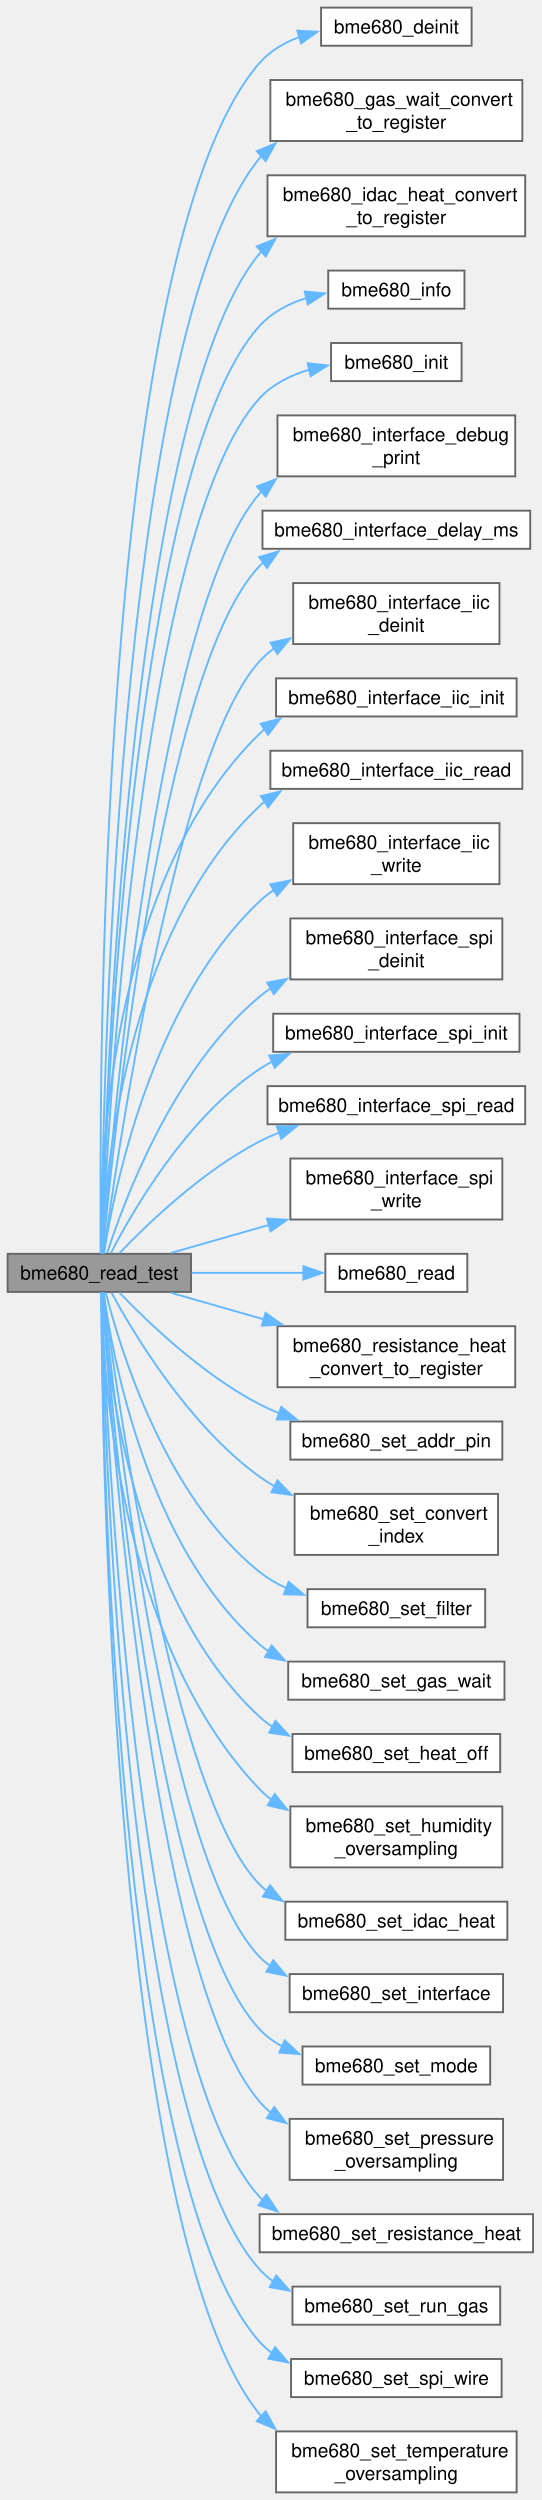
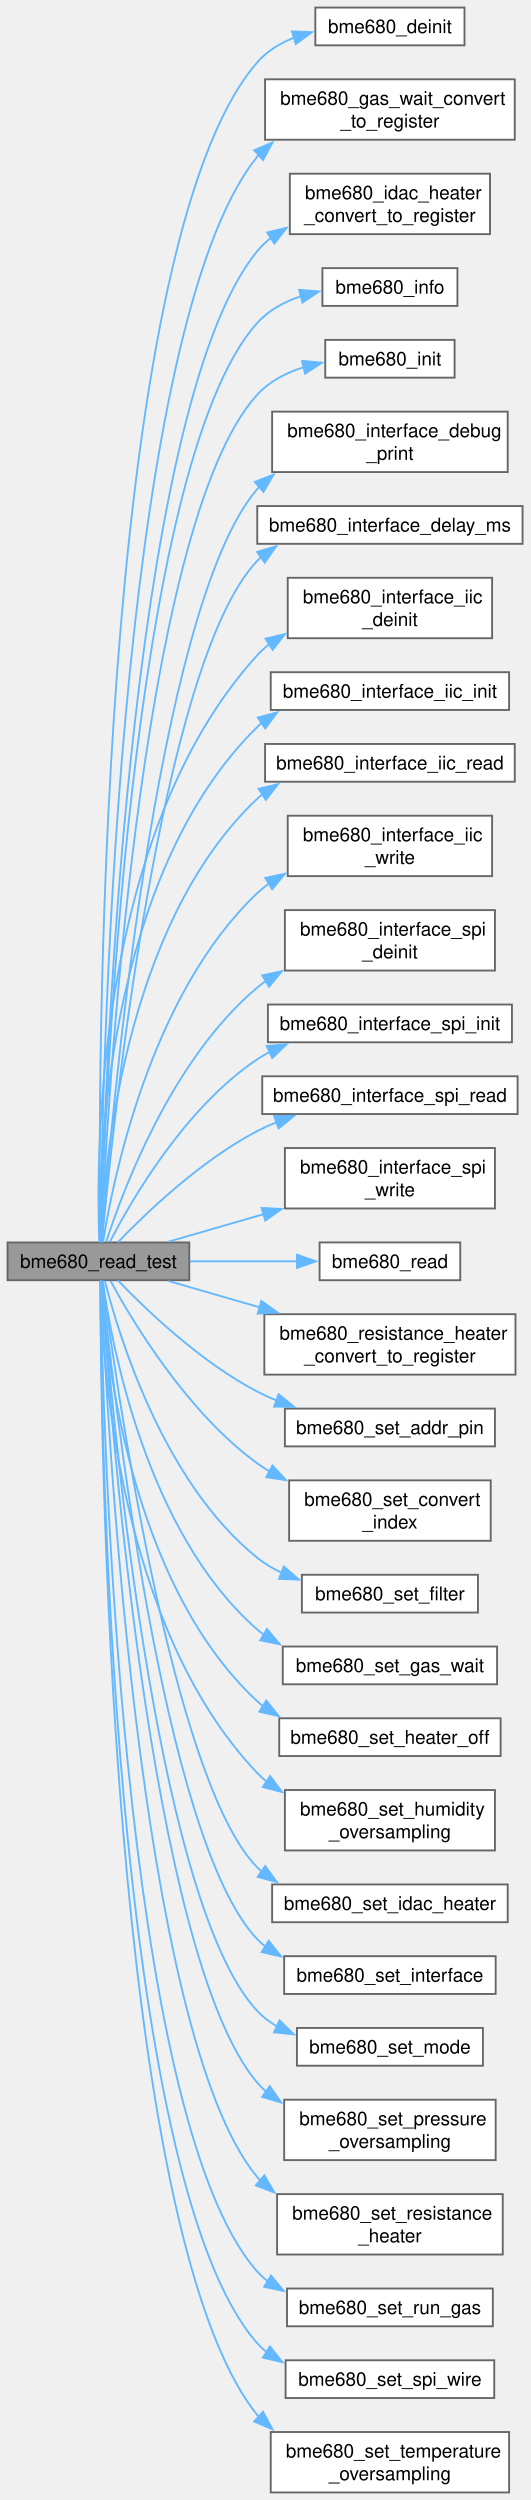
- <svg xmlns="http://www.w3.org/2000/svg" xmlns:xlink="http://www.w3.org/1999/xlink" width="284pt" height="1312pt" viewBox="0.00 0.00 284.00 1312.00">
-   <g id="graph0" class="graph" transform="scale(1 1) rotate(0) translate(4 1308)">
+ <svg xmlns="http://www.w3.org/2000/svg" xmlns:xlink="http://www.w3.org/1999/xlink" width="281pt" height="1324pt" viewBox="0.00 0.00 281.00 1324.00">
+   <g id="graph0" class="graph" transform="scale(1 1) rotate(0) translate(4 1320)">
    <g id="Node000001" class="node">
      <g id="a_Node000001">
        <a xlink:title="read test">
-           <polygon fill="#999999" stroke="#666666" points="96.25,-650 0,-650 0,-630 96.25,-630 96.25,-650" />
-           <text xml:space="preserve" text-anchor="middle" x="48.12" y="-636.5" font-family="Helvetica,sans-Serif" font-size="10.00">bme680_read_test</text>
+           <polygon fill="#999999" stroke="#666666" points="96.25,-662 0,-662 0,-642 96.25,-642 96.25,-662" />
+           <text xml:space="preserve" text-anchor="middle" x="48.12" y="-648.5" font-family="Helvetica,sans-Serif" font-size="10.00">bme680_read_test</text>
        </a>
      </g>
    </g>
    <g id="Node000002" class="node">
      <g id="a_Node000002">
        <a xlink:href="group__bme680__base__driver.html#ga110ab55a448776f47ee345caacc54401" target="_top" xlink:title="close the chip">
-           <polygon fill="white" stroke="#666666" points="243.5,-1304 164.5,-1304 164.5,-1284 243.5,-1284 243.5,-1304" />
-           <text xml:space="preserve" text-anchor="middle" x="204" y="-1290.5" font-family="Helvetica,sans-Serif" font-size="10.00">bme680_deinit</text>
+           <polygon fill="white" stroke="#666666" points="242,-1316 163,-1316 163,-1296 242,-1296 242,-1316" />
+           <text xml:space="preserve" text-anchor="middle" x="202.5" y="-1302.5" font-family="Helvetica,sans-Serif" font-size="10.00">bme680_deinit</text>
        </a>
      </g>
    </g>
    <g id="edge1_Node000001_Node000002" class="edge">
      <g id="a_edge1_Node000001_Node000002">
        <a xlink:title=" ">
-           <path fill="none" stroke="#63b8ff" d="M48.97,-650.13C48.08,-723.78 46.18,-1176.72 132.25,-1275 137.78,-1281.31 145.16,-1285.64 153.07,-1288.57" />
-           <polygon fill="#63b8ff" stroke="#63b8ff" points="152.03,-1291.91 162.61,-1291.35 153.99,-1285.19 152.03,-1291.91" />
+           <path fill="none" stroke="#63b8ff" d="M48.98,-662.13C48.13,-735.74 46.44,-1188.49 132.25,-1287 137.48,-1293.01 144.42,-1297.2 151.88,-1300.11" />
+           <polygon fill="#63b8ff" stroke="#63b8ff" points="150.62,-1303.38 161.2,-1302.97 152.67,-1296.69 150.62,-1303.38" />
        </a>
      </g>
    </g>
    <g id="Node000003" class="node">
      <g id="a_Node000003">
        <a xlink:href="group__bme680__base__driver.html#ga09075fc7d3ca24caec29ce8d3b25c278" target="_top" xlink:title="convert the gas wait to the register raw data">
-           <polygon fill="white" stroke="#666666" points="270.12,-1266 137.88,-1266 137.88,-1234 270.12,-1234 270.12,-1266" />
-           <text xml:space="preserve" text-anchor="start" x="145.88" y="-1252.5" font-family="Helvetica,sans-Serif" font-size="10.00">bme680_gas_wait_convert</text>
-           <text xml:space="preserve" text-anchor="middle" x="204" y="-1240.5" font-family="Helvetica,sans-Serif" font-size="10.00">_to_register</text>
+           <polygon fill="white" stroke="#666666" points="268.62,-1278 136.38,-1278 136.38,-1246 268.62,-1246 268.62,-1278" />
+           <text xml:space="preserve" text-anchor="start" x="144.38" y="-1264.5" font-family="Helvetica,sans-Serif" font-size="10.00">bme680_gas_wait_convert</text>
+           <text xml:space="preserve" text-anchor="middle" x="202.5" y="-1252.5" font-family="Helvetica,sans-Serif" font-size="10.00">_to_register</text>
        </a>
      </g>
    </g>
    <g id="edge2_Node000001_Node000003" class="edge">
      <g id="a_edge2_Node000001_Node000003">
        <a xlink:title=" ">
-           <path fill="none" stroke="#63b8ff" d="M49.18,-650.16C49.73,-720.27 56.21,-1132.14 132.25,-1225 132.59,-1225.42 132.94,-1225.82 133.29,-1226.23" />
-           <polygon fill="#63b8ff" stroke="#63b8ff" points="130.75,-1228.65 140.55,-1232.7 135.42,-1223.43 130.75,-1228.65" />
+           <path fill="none" stroke="#63b8ff" d="M49.18,-662.16C49.78,-732.22 56.53,-1143.88 132.25,-1237 132.5,-1237.31 132.75,-1237.61 133.01,-1237.91" />
+           <polygon fill="#63b8ff" stroke="#63b8ff" points="130.59,-1240.44 140.34,-1244.57 135.3,-1235.26 130.59,-1240.44" />
        </a>
      </g>
    </g>
    <g id="Node000004" class="node">
      <g id="a_Node000004">
-         <a xlink:href="group__bme680__base__driver.html#gaaa90bfb68ab9accfe6446d8d932c7487" target="_top" xlink:title="convert the idac heat to the register raw data">
-           <polygon fill="white" stroke="#666666" points="271.62,-1216 136.38,-1216 136.38,-1184 271.62,-1184 271.62,-1216" />
-           <text xml:space="preserve" text-anchor="start" x="144.38" y="-1202.5" font-family="Helvetica,sans-Serif" font-size="10.00">bme680_idac_heat_convert</text>
-           <text xml:space="preserve" text-anchor="middle" x="204" y="-1190.5" font-family="Helvetica,sans-Serif" font-size="10.00">_to_register</text>
+         <a xlink:href="group__bme680__base__driver.html#ga7da378a6dfb749c0511d4df1edaef083" target="_top" xlink:title="convert the idac heater to the register raw data">
+           <polygon fill="white" stroke="#666666" points="255.5,-1228 149.5,-1228 149.5,-1196 255.5,-1196 255.5,-1228" />
+           <text xml:space="preserve" text-anchor="start" x="157.5" y="-1214.5" font-family="Helvetica,sans-Serif" font-size="10.00">bme680_idac_heater</text>
+           <text xml:space="preserve" text-anchor="middle" x="202.5" y="-1202.5" font-family="Helvetica,sans-Serif" font-size="10.00">_convert_to_register</text>
        </a>
      </g>
    </g>
    <g id="edge3_Node000001_Node000004" class="edge">
      <g id="a_edge3_Node000001_Node000004">
        <a xlink:title=" ">
-           <path fill="none" stroke="#63b8ff" d="M49.32,-650.14C50.83,-716.67 62.32,-1090.73 132.25,-1175 132.59,-1175.41 132.94,-1175.82 133.3,-1176.22" />
-           <polygon fill="#63b8ff" stroke="#63b8ff" points="130.78,-1178.66 140.59,-1182.67 135.42,-1173.42 130.78,-1178.66" />
+           <path fill="none" stroke="#63b8ff" d="M49.33,-662.13C50.88,-728.63 62.61,-1102.49 132.25,-1187 134.38,-1189.59 136.81,-1191.91 139.44,-1193.99" />
+           <polygon fill="#63b8ff" stroke="#63b8ff" points="137.5,-1196.9 147.8,-1199.36 141.28,-1191.01 137.5,-1196.9" />
        </a>
      </g>
    </g>
    <g id="Node000005" class="node">
      <g id="a_Node000005">
        <a xlink:href="group__bme680__base__driver.html#ga7ef416673e3688f662ed9f086ce21397" target="_top" xlink:title="get chip's information">
-           <polygon fill="white" stroke="#666666" points="239.75,-1166 168.25,-1166 168.25,-1146 239.75,-1146 239.75,-1166" />
-           <text xml:space="preserve" text-anchor="middle" x="204" y="-1152.5" font-family="Helvetica,sans-Serif" font-size="10.00">bme680_info</text>
+           <polygon fill="white" stroke="#666666" points="238.25,-1178 166.75,-1178 166.75,-1158 238.25,-1158 238.25,-1178" />
+           <text xml:space="preserve" text-anchor="middle" x="202.5" y="-1164.5" font-family="Helvetica,sans-Serif" font-size="10.00">bme680_info</text>
        </a>
      </g>
    </g>
    <g id="edge4_Node000001_Node000005" class="edge">
      <g id="a_edge4_Node000001_Node000005">
        <a xlink:title=" ">
-           <path fill="none" stroke="#63b8ff" d="M49.38,-650.3C51.19,-714.73 64.04,-1061.86 132.25,-1137 138.76,-1144.17 147.67,-1148.76 156.96,-1151.67" />
-           <polygon fill="#63b8ff" stroke="#63b8ff" points="155.91,-1155.01 166.46,-1154 157.58,-1148.21 155.91,-1155.01" />
+           <path fill="none" stroke="#63b8ff" d="M49.39,-662.3C51.23,-726.7 64.25,-1073.68 132.25,-1149 138.36,-1155.77 146.63,-1160.22 155.33,-1163.12" />
+           <polygon fill="#63b8ff" stroke="#63b8ff" points="154.42,-1166.5 164.98,-1165.65 156.19,-1159.73 154.42,-1166.5" />
        </a>
      </g>
    </g>
    <g id="Node000006" class="node">
      <g id="a_Node000006">
        <a xlink:href="group__bme680__base__driver.html#ga8e03663efbac8803a9731067a8706a47" target="_top" xlink:title="initialize the chip">
-           <polygon fill="white" stroke="#666666" points="238.25,-1128 169.75,-1128 169.75,-1108 238.25,-1108 238.25,-1128" />
-           <text xml:space="preserve" text-anchor="middle" x="204" y="-1114.5" font-family="Helvetica,sans-Serif" font-size="10.00">bme680_init</text>
+           <polygon fill="white" stroke="#666666" points="236.75,-1140 168.25,-1140 168.25,-1120 236.75,-1120 236.75,-1140" />
+           <text xml:space="preserve" text-anchor="middle" x="202.5" y="-1126.5" font-family="Helvetica,sans-Serif" font-size="10.00">bme680_init</text>
        </a>
      </g>
    </g>
    <g id="edge5_Node000001_Node000006" class="edge">
      <g id="a_edge5_Node000001_Node000006">
        <a xlink:title=" ">
-           <path fill="none" stroke="#63b8ff" d="M49.54,-650.31C52.2,-711.83 68.92,-1030.17 132.25,-1099 139.13,-1106.48 148.61,-1111.14 158.4,-1114.02" />
-           <polygon fill="#63b8ff" stroke="#63b8ff" points="157.45,-1117.39 167.98,-1116.22 159.02,-1110.57 157.45,-1117.39" />
+           <path fill="none" stroke="#63b8ff" d="M49.54,-662.3C52.23,-723.79 69.1,-1042 132.25,-1111 138.78,-1118.14 147.72,-1122.7 157.01,-1125.58" />
+           <polygon fill="#63b8ff" stroke="#63b8ff" points="155.92,-1128.92 166.47,-1127.89 157.59,-1122.12 155.92,-1128.92" />
        </a>
      </g>
    </g>
    <g id="Node000007" class="node">
      <g id="a_Node000007">
        <a xlink:href="group__bme680__interface__driver.html#ga29b45e1ce7340dde865ac78ce03f8b30" target="_top" xlink:title="interface print format data">
-           <polygon fill="white" stroke="#666666" points="266.38,-1090 141.62,-1090 141.62,-1058 266.38,-1058 266.38,-1090" />
-           <text xml:space="preserve" text-anchor="start" x="149.62" y="-1076.5" font-family="Helvetica,sans-Serif" font-size="10.00">bme680_interface_debug</text>
-           <text xml:space="preserve" text-anchor="middle" x="204" y="-1064.5" font-family="Helvetica,sans-Serif" font-size="10.00">_print</text>
+           <polygon fill="white" stroke="#666666" points="264.88,-1102 140.12,-1102 140.12,-1070 264.88,-1070 264.88,-1102" />
+           <text xml:space="preserve" text-anchor="start" x="148.12" y="-1088.5" font-family="Helvetica,sans-Serif" font-size="10.00">bme680_interface_debug</text>
+           <text xml:space="preserve" text-anchor="middle" x="202.5" y="-1076.5" font-family="Helvetica,sans-Serif" font-size="10.00">_print</text>
        </a>
      </g>
    </g>
    <g id="edge6_Node000001_Node000007" class="edge">
      <g id="a_edge6_Node000001_Node000007">
        <a xlink:title=" ">
-           <path fill="none" stroke="#63b8ff" d="M49.86,-650.22C54.15,-707.3 77.69,-986.26 132.25,-1049 132.6,-1049.41 132.96,-1049.8 133.33,-1050.2" />
-           <polygon fill="#63b8ff" stroke="#63b8ff" points="130.87,-1052.7 140.75,-1056.54 135.42,-1047.38 130.87,-1052.7" />
+           <path fill="none" stroke="#63b8ff" d="M49.87,-662.22C54.19,-719.27 77.9,-998.08 132.25,-1061 132.61,-1061.41 132.97,-1061.82 133.34,-1062.21" />
+           <polygon fill="#63b8ff" stroke="#63b8ff" points="130.98,-1064.8 140.85,-1068.64 135.53,-1059.48 130.98,-1064.8" />
        </a>
      </g>
    </g>
    <g id="Node000008" class="node">
      <g id="a_Node000008">
        <a xlink:href="group__bme680__interface__driver.html#ga835cedbbbf50a9617952835ef561c24a" target="_top" xlink:title="interface delay ms">
-           <polygon fill="white" stroke="#666666" points="274.25,-1040 133.75,-1040 133.75,-1020 274.25,-1020 274.25,-1040" />
-           <text xml:space="preserve" text-anchor="middle" x="204" y="-1026.5" font-family="Helvetica,sans-Serif" font-size="10.00">bme680_interface_delay_ms</text>
+           <polygon fill="white" stroke="#666666" points="272.75,-1052 132.25,-1052 132.25,-1032 272.75,-1032 272.75,-1052" />
+           <text xml:space="preserve" text-anchor="middle" x="202.5" y="-1038.5" font-family="Helvetica,sans-Serif" font-size="10.00">bme680_interface_delay_ms</text>
        </a>
      </g>
    </g>
    <g id="edge7_Node000001_Node000008" class="edge">
      <g id="a_edge7_Node000001_Node000008">
        <a xlink:title=" ">
-           <path fill="none" stroke="#63b8ff" d="M50.02,-650.39C54.92,-704.84 80.17,-956.69 132.25,-1011 132.86,-1011.64 133.49,-1012.25 134.14,-1012.85" />
-           <polygon fill="#63b8ff" stroke="#63b8ff" points="132.02,-1015.64 142.18,-1018.65 136.11,-1009.96 132.02,-1015.64" />
+           <path fill="none" stroke="#63b8ff" d="M50.03,-662.39C54.95,-716.81 80.32,-968.55 132.25,-1023 132.86,-1023.64 133.5,-1024.26 134.15,-1024.87" />
+           <polygon fill="#63b8ff" stroke="#63b8ff" points="132.1,-1027.7 142.26,-1030.71 136.19,-1022.02 132.1,-1027.7" />
        </a>
      </g>
    </g>
    <g id="Node000009" class="node">
      <g id="a_Node000009">
        <a xlink:href="group__bme680__interface__driver.html#gaaae094c2f3a9b51a67e726dc5c47c7c6" target="_top" xlink:title="interface iic bus deinit">
-           <polygon fill="white" stroke="#666666" points="258.12,-1002 149.88,-1002 149.88,-970 258.12,-970 258.12,-1002" />
-           <text xml:space="preserve" text-anchor="start" x="157.88" y="-988.5" font-family="Helvetica,sans-Serif" font-size="10.00">bme680_interface_iic</text>
-           <text xml:space="preserve" text-anchor="middle" x="204" y="-976.5" font-family="Helvetica,sans-Serif" font-size="10.00">_deinit</text>
+           <polygon fill="white" stroke="#666666" points="256.62,-1014 148.38,-1014 148.38,-982 256.62,-982 256.62,-1014" />
+           <text xml:space="preserve" text-anchor="start" x="156.38" y="-1000.5" font-family="Helvetica,sans-Serif" font-size="10.00">bme680_interface_iic</text>
+           <text xml:space="preserve" text-anchor="middle" x="202.5" y="-988.5" font-family="Helvetica,sans-Serif" font-size="10.00">_deinit</text>
        </a>
      </g>
    </g>
    <g id="edge8_Node000001_Node000009" class="edge">
      <g id="a_edge8_Node000001_Node000009">
        <a xlink:title=" ">
-           <path fill="none" stroke="#63b8ff" d="M50.47,-650.22C57.16,-699.59 88.28,-913.06 132.25,-961 134.6,-963.56 137.22,-965.85 140.04,-967.91" />
-           <polygon fill="#63b8ff" stroke="#63b8ff" points="137.95,-970.74 148.31,-972.94 141.58,-964.76 137.95,-970.74" />
+           <path fill="none" stroke="#63b8ff" d="M48.58,-662.48C46.88,-706.51 46.18,-878.53 132.25,-973 134.21,-975.15 136.37,-977.11 138.67,-978.91" />
+           <polygon fill="#63b8ff" stroke="#63b8ff" points="136.61,-981.75 146.92,-984.22 140.4,-975.86 136.61,-981.75" />
        </a>
      </g>
    </g>
    <g id="Node000010" class="node">
      <g id="a_Node000010">
        <a xlink:href="group__bme680__interface__driver.html#ga2a9cc0af20321cfc7f31ed43696e9865" target="_top" xlink:title="interface iic bus init">
-           <polygon fill="white" stroke="#666666" points="267.12,-952 140.88,-952 140.88,-932 267.12,-932 267.12,-952" />
-           <text xml:space="preserve" text-anchor="middle" x="204" y="-938.5" font-family="Helvetica,sans-Serif" font-size="10.00">bme680_interface_iic_init</text>
+           <polygon fill="white" stroke="#666666" points="265.62,-964 139.38,-964 139.38,-944 265.62,-944 265.62,-964" />
+           <text xml:space="preserve" text-anchor="middle" x="202.5" y="-950.5" font-family="Helvetica,sans-Serif" font-size="10.00">bme680_interface_iic_init</text>
        </a>
      </g>
    </g>
    <g id="edge9_Node000001_Node000010" class="edge">
      <g id="a_edge9_Node000001_Node000010">
        <a xlink:title=" ">
-           <path fill="none" stroke="#63b8ff" d="M48.82,-650.26C48.18,-691.16 51.48,-844.1 132.25,-923 133.14,-923.87 134.06,-924.69 135.01,-925.49" />
-           <polygon fill="#63b8ff" stroke="#63b8ff" points="132.79,-928.21 143.06,-930.82 136.66,-922.38 132.79,-928.21" />
+           <path fill="none" stroke="#63b8ff" d="M48.83,-662.25C48.24,-703.1 51.7,-855.88 132.25,-935 133.01,-935.75 133.79,-936.46 134.6,-937.15" />
+           <polygon fill="#63b8ff" stroke="#63b8ff" points="132.56,-939.99 142.8,-942.69 136.47,-934.19 132.56,-939.99" />
        </a>
      </g>
    </g>
    <g id="Node000011" class="node">
      <g id="a_Node000011">
        <a xlink:href="group__bme680__interface__driver.html#ga6b96ab54864bfbc8a307a1fe34ac0ead" target="_top" xlink:title="interface iic bus read">
-           <polygon fill="white" stroke="#666666" points="270.12,-914 137.88,-914 137.88,-894 270.12,-894 270.12,-914" />
-           <text xml:space="preserve" text-anchor="middle" x="204" y="-900.5" font-family="Helvetica,sans-Serif" font-size="10.00">bme680_interface_iic_read</text>
+           <polygon fill="white" stroke="#666666" points="268.62,-926 136.38,-926 136.38,-906 268.62,-906 268.62,-926" />
+           <text xml:space="preserve" text-anchor="middle" x="202.5" y="-912.5" font-family="Helvetica,sans-Serif" font-size="10.00">bme680_interface_iic_read</text>
        </a>
      </g>
    </g>
    <g id="edge10_Node000001_Node000011" class="edge">
      <g id="a_edge10_Node000001_Node000011">
        <a xlink:title=" ">
-           <path fill="none" stroke="#63b8ff" d="M49.36,-650.42C50.81,-688.06 60.97,-818.19 132.25,-885 133.15,-885.85 134.09,-886.66 135.06,-887.43" />
-           <polygon fill="#63b8ff" stroke="#63b8ff" points="132.9,-890.21 143.2,-892.68 136.69,-884.32 132.9,-890.21" />
+           <path fill="none" stroke="#63b8ff" d="M49.38,-662.41C50.86,-700 61.15,-830 132.25,-897 133.16,-897.86 134.1,-898.67 135.07,-899.45" />
+           <polygon fill="#63b8ff" stroke="#63b8ff" points="132.97,-902.26 143.27,-904.73 136.76,-896.38 132.97,-902.26" />
        </a>
      </g>
    </g>
    <g id="Node000012" class="node">
      <g id="a_Node000012">
        <a xlink:href="group__bme680__interface__driver.html#gaacc5677bb06d2db46351b610096ff487" target="_top" xlink:title="interface iic bus write">
-           <polygon fill="white" stroke="#666666" points="258.12,-876 149.88,-876 149.88,-844 258.12,-844 258.12,-876" />
-           <text xml:space="preserve" text-anchor="start" x="157.88" y="-862.5" font-family="Helvetica,sans-Serif" font-size="10.00">bme680_interface_iic</text>
-           <text xml:space="preserve" text-anchor="middle" x="204" y="-850.5" font-family="Helvetica,sans-Serif" font-size="10.00">_write</text>
+           <polygon fill="white" stroke="#666666" points="256.62,-888 148.38,-888 148.38,-856 256.62,-856 256.62,-888" />
+           <text xml:space="preserve" text-anchor="start" x="156.38" y="-874.5" font-family="Helvetica,sans-Serif" font-size="10.00">bme680_interface_iic</text>
+           <text xml:space="preserve" text-anchor="middle" x="202.5" y="-862.5" font-family="Helvetica,sans-Serif" font-size="10.00">_write</text>
        </a>
      </g>
    </g>
    <g id="edge11_Node000001_Node000012" class="edge">
      <g id="a_edge11_Node000001_Node000012">
        <a xlink:title=" ">
-           <path fill="none" stroke="#63b8ff" d="M50.54,-650.12C55.5,-681.98 75.1,-781.35 132.25,-835 134.61,-837.21 137.18,-839.24 139.89,-841.08" />
-           <polygon fill="#63b8ff" stroke="#63b8ff" points="137.87,-843.95 148.28,-845.93 141.37,-837.89 137.87,-843.95" />
+           <path fill="none" stroke="#63b8ff" d="M50.55,-662.1C55.57,-693.92 75.28,-793.16 132.25,-847 134.28,-848.92 136.47,-850.7 138.78,-852.34" />
+           <polygon fill="#63b8ff" stroke="#63b8ff" points="136.5,-855.05 146.87,-857.23 140.13,-849.06 136.5,-855.05" />
        </a>
      </g>
    </g>
    <g id="Node000013" class="node">
      <g id="a_Node000013">
        <a xlink:href="group__bme680__interface__driver.html#gacb652ba4e6ee00157d5741ed3abb6736" target="_top" xlink:title="interface spi bus deinit">
-           <polygon fill="white" stroke="#666666" points="259.62,-826 148.38,-826 148.38,-794 259.62,-794 259.62,-826" />
-           <text xml:space="preserve" text-anchor="start" x="156.38" y="-812.5" font-family="Helvetica,sans-Serif" font-size="10.00">bme680_interface_spi</text>
-           <text xml:space="preserve" text-anchor="middle" x="204" y="-800.5" font-family="Helvetica,sans-Serif" font-size="10.00">_deinit</text>
+           <polygon fill="white" stroke="#666666" points="258.12,-838 146.88,-838 146.88,-806 258.12,-806 258.12,-838" />
+           <text xml:space="preserve" text-anchor="start" x="154.88" y="-824.5" font-family="Helvetica,sans-Serif" font-size="10.00">bme680_interface_spi</text>
+           <text xml:space="preserve" text-anchor="middle" x="202.5" y="-812.5" font-family="Helvetica,sans-Serif" font-size="10.00">_deinit</text>
        </a>
      </g>
    </g>
    <g id="edge12_Node000001_Node000013" class="edge">
      <g id="a_edge12_Node000001_Node000013">
        <a xlink:title=" ">
-           <path fill="none" stroke="#63b8ff" d="M52.27,-650.44C60.74,-676.84 86.56,-746.91 132.25,-785 134.16,-786.59 136.18,-788.09 138.28,-789.49" />
-           <polygon fill="#63b8ff" stroke="#63b8ff" points="136.21,-792.34 146.62,-794.3 139.71,-786.27 136.21,-792.34" />
+           <path fill="none" stroke="#63b8ff" d="M52.28,-662.42C60.79,-688.78 86.69,-758.75 132.25,-797 133.73,-798.24 135.28,-799.43 136.88,-800.55" />
+           <polygon fill="#63b8ff" stroke="#63b8ff" points="134.88,-803.44 145.25,-805.62 138.51,-797.45 134.88,-803.44" />
        </a>
      </g>
    </g>
    <g id="Node000014" class="node">
      <g id="a_Node000014">
        <a xlink:href="group__bme680__interface__driver.html#ga941322963ff00588e4f275d6c33f5e67" target="_top" xlink:title="interface spi bus init">
-           <polygon fill="white" stroke="#666666" points="268.62,-776 139.38,-776 139.38,-756 268.62,-756 268.62,-776" />
-           <text xml:space="preserve" text-anchor="middle" x="204" y="-762.5" font-family="Helvetica,sans-Serif" font-size="10.00">bme680_interface_spi_init</text>
+           <polygon fill="white" stroke="#666666" points="267.12,-788 137.88,-788 137.88,-768 267.12,-768 267.12,-788" />
+           <text xml:space="preserve" text-anchor="middle" x="202.5" y="-774.5" font-family="Helvetica,sans-Serif" font-size="10.00">bme680_interface_spi_init</text>
        </a>
      </g>
    </g>
    <g id="edge13_Node000001_Node000014" class="edge">
      <g id="a_edge13_Node000001_Node000014">
        <a xlink:title=" ">
-           <path fill="none" stroke="#63b8ff" d="M54.18,-650.34C65.23,-671.82 93.65,-721.36 132.25,-747 134.36,-748.4 136.57,-749.7 138.85,-750.9" />
-           <polygon fill="#63b8ff" stroke="#63b8ff" points="137.28,-754.03 147.84,-754.96 140.16,-747.66 137.28,-754.03" />
+           <path fill="none" stroke="#63b8ff" d="M54.2,-662.33C65.26,-683.77 93.72,-733.25 132.25,-759 134.36,-760.41 136.56,-761.71 138.84,-762.92" />
+           <polygon fill="#63b8ff" stroke="#63b8ff" points="137.28,-766.05 147.83,-766.99 140.17,-759.68 137.28,-766.05" />
        </a>
      </g>
    </g>
    <g id="Node000015" class="node">
      <g id="a_Node000015">
        <a xlink:href="group__bme680__interface__driver.html#ga07d8455ba5d01974be9bec92eb7f2bfa" target="_top" xlink:title="interface spi bus read">
-           <polygon fill="white" stroke="#666666" points="271.62,-738 136.38,-738 136.38,-718 271.62,-718 271.62,-738" />
-           <text xml:space="preserve" text-anchor="middle" x="204" y="-724.5" font-family="Helvetica,sans-Serif" font-size="10.00">bme680_interface_spi_read</text>
+           <polygon fill="white" stroke="#666666" points="270.12,-750 134.88,-750 134.88,-730 270.12,-730 270.12,-750" />
+           <text xml:space="preserve" text-anchor="middle" x="202.5" y="-736.5" font-family="Helvetica,sans-Serif" font-size="10.00">bme680_interface_spi_read</text>
        </a>
      </g>
    </g>
    <g id="edge14_Node000001_Node000015" class="edge">
      <g id="a_edge14_Node000001_Node000015">
        <a xlink:title=" ">
-           <path fill="none" stroke="#63b8ff" d="M58.59,-650.28C73.03,-665.36 102.1,-693.4 132.25,-709 135.53,-710.7 138.97,-712.25 142.49,-713.68" />
-           <polygon fill="#63b8ff" stroke="#63b8ff" points="141.24,-716.94 151.83,-717.05 143.62,-710.36 141.24,-716.94" />
+           <path fill="none" stroke="#63b8ff" d="M58.36,-662.01C72.73,-677.01 101.98,-705.23 132.25,-721 135.51,-722.7 138.94,-724.26 142.46,-725.69" />
+           <polygon fill="#63b8ff" stroke="#63b8ff" points="141.16,-728.94 151.76,-729.08 143.56,-722.37 141.16,-728.94" />
        </a>
      </g>
    </g>
    <g id="Node000016" class="node">
      <g id="a_Node000016">
        <a xlink:href="group__bme680__interface__driver.html#ga32a5142e99841a6db3633d8c2bb2e394" target="_top" xlink:title="interface spi bus write">
-           <polygon fill="white" stroke="#666666" points="259.62,-700 148.38,-700 148.38,-668 259.62,-668 259.62,-700" />
-           <text xml:space="preserve" text-anchor="start" x="156.38" y="-686.5" font-family="Helvetica,sans-Serif" font-size="10.00">bme680_interface_spi</text>
-           <text xml:space="preserve" text-anchor="middle" x="204" y="-674.5" font-family="Helvetica,sans-Serif" font-size="10.00">_write</text>
+           <polygon fill="white" stroke="#666666" points="258.12,-712 146.88,-712 146.88,-680 258.12,-680 258.12,-712" />
+           <text xml:space="preserve" text-anchor="start" x="154.88" y="-698.5" font-family="Helvetica,sans-Serif" font-size="10.00">bme680_interface_spi</text>
+           <text xml:space="preserve" text-anchor="middle" x="202.5" y="-686.5" font-family="Helvetica,sans-Serif" font-size="10.00">_write</text>
        </a>
      </g>
    </g>
    <g id="edge15_Node000001_Node000016" class="edge">
      <g id="a_edge15_Node000001_Node000016">
        <a xlink:title=" ">
-           <path fill="none" stroke="#63b8ff" d="M85.59,-650.43C101.05,-654.85 119.55,-660.14 137.24,-665.2" />
-           <polygon fill="#63b8ff" stroke="#63b8ff" points="136.09,-668.51 146.67,-667.89 138.02,-661.78 136.09,-668.51" />
+           <path fill="none" stroke="#63b8ff" d="M85.24,-662.43C100.39,-666.8 118.51,-672.04 135.88,-677.05" />
+           <polygon fill="#63b8ff" stroke="#63b8ff" points="134.54,-680.31 145.12,-679.72 136.48,-673.58 134.54,-680.31" />
        </a>
      </g>
    </g>
    <g id="Node000017" class="node">
      <g id="a_Node000017">
        <a xlink:href="group__bme680__base__driver.html#ga0bf84b6c7c56b5e774cc681f342e82d4" target="_top" xlink:title="read the temperature pressure humidity and gas resistance">
-           <polygon fill="white" stroke="#666666" points="241.25,-650 166.75,-650 166.75,-630 241.25,-630 241.25,-650" />
-           <text xml:space="preserve" text-anchor="middle" x="204" y="-636.5" font-family="Helvetica,sans-Serif" font-size="10.00">bme680_read</text>
+           <polygon fill="white" stroke="#666666" points="239.75,-662 165.25,-662 165.25,-642 239.75,-642 239.75,-662" />
+           <text xml:space="preserve" text-anchor="middle" x="202.5" y="-648.5" font-family="Helvetica,sans-Serif" font-size="10.00">bme680_read</text>
        </a>
      </g>
    </g>
    <g id="edge16_Node000001_Node000017" class="edge">
      <g id="a_edge16_Node000001_Node000017">
        <a xlink:title=" ">
-           <path fill="none" stroke="#63b8ff" d="M96.55,-640C115.27,-640 136.74,-640 155.47,-640" />
-           <polygon fill="#63b8ff" stroke="#63b8ff" points="155.22,-643.5 165.22,-640 155.22,-636.5 155.22,-643.5" />
+           <path fill="none" stroke="#63b8ff" d="M96.5,-652C114.56,-652 135.15,-652 153.29,-652" />
+           <polygon fill="#63b8ff" stroke="#63b8ff" points="153.29,-655.5 163.29,-652 153.29,-648.5 153.29,-655.5" />
        </a>
      </g>
    </g>
    <g id="Node000018" class="node">
      <g id="a_Node000018">
-         <a xlink:href="group__bme680__base__driver.html#ga8ca082e7ec11af2187e09831b695f7cc" target="_top" xlink:title="convert the resistance heat to the register raw data">
-           <polygon fill="white" stroke="#666666" points="266.38,-612 141.62,-612 141.62,-580 266.38,-580 266.38,-612" />
-           <text xml:space="preserve" text-anchor="start" x="149.62" y="-598.5" font-family="Helvetica,sans-Serif" font-size="10.00">bme680_resistance_heat</text>
-           <text xml:space="preserve" text-anchor="middle" x="204" y="-586.5" font-family="Helvetica,sans-Serif" font-size="10.00">_convert_to_register</text>
+         <a xlink:href="group__bme680__base__driver.html#gae491fa03c71b661adb64d29b80e7e7d7" target="_top" xlink:title="convert the resistance heater to the register raw data">
+           <polygon fill="white" stroke="#666666" points="269,-624 136,-624 136,-592 269,-592 269,-624" />
+           <text xml:space="preserve" text-anchor="start" x="144" y="-610.5" font-family="Helvetica,sans-Serif" font-size="10.00">bme680_resistance_heater</text>
+           <text xml:space="preserve" text-anchor="middle" x="202.5" y="-598.5" font-family="Helvetica,sans-Serif" font-size="10.00">_convert_to_register</text>
        </a>
      </g>
    </g>
    <g id="edge17_Node000001_Node000018" class="edge">
      <g id="a_edge17_Node000001_Node000018">
        <a xlink:title=" ">
-           <path fill="none" stroke="#63b8ff" d="M85.59,-629.57C100.24,-625.38 117.64,-620.41 134.48,-615.59" />
-           <polygon fill="#63b8ff" stroke="#63b8ff" points="135.33,-618.99 143.99,-612.87 133.41,-612.26 135.33,-618.99" />
+           <path fill="none" stroke="#63b8ff" d="M85.24,-641.57C99.75,-637.38 116.97,-632.41 133.65,-627.59" />
+           <polygon fill="#63b8ff" stroke="#63b8ff" points="134.41,-631.02 143.05,-624.88 132.47,-624.29 134.41,-631.02" />
        </a>
      </g>
    </g>
    <g id="Node000019" class="node">
      <g id="a_Node000019">
        <a xlink:href="group__bme680__base__driver.html#gab6afc753611fbd77336a9ea022d0bf1c" target="_top" xlink:title="set the iic address pin">
-           <polygon fill="white" stroke="#666666" points="259.62,-562 148.38,-562 148.38,-542 259.62,-542 259.62,-562" />
-           <text xml:space="preserve" text-anchor="middle" x="204" y="-548.5" font-family="Helvetica,sans-Serif" font-size="10.00">bme680_set_addr_pin</text>
+           <polygon fill="white" stroke="#666666" points="258.12,-574 146.88,-574 146.88,-554 258.12,-554 258.12,-574" />
+           <text xml:space="preserve" text-anchor="middle" x="202.5" y="-560.5" font-family="Helvetica,sans-Serif" font-size="10.00">bme680_set_addr_pin</text>
        </a>
      </g>
    </g>
    <g id="edge18_Node000001_Node000019" class="edge">
      <g id="a_edge18_Node000001_Node000019">
        <a xlink:title=" ">
-           <path fill="none" stroke="#63b8ff" d="M58.59,-629.72C73.03,-614.64 102.1,-586.6 132.25,-571 135.53,-569.3 138.97,-567.75 142.49,-566.32" />
-           <polygon fill="#63b8ff" stroke="#63b8ff" points="143.62,-569.64 151.83,-562.95 141.24,-563.06 143.62,-569.64" />
+           <path fill="none" stroke="#63b8ff" d="M58.36,-641.99C72.73,-626.99 101.98,-598.77 132.25,-583 135.51,-581.3 138.94,-579.74 142.46,-578.31" />
+           <polygon fill="#63b8ff" stroke="#63b8ff" points="143.56,-581.63 151.76,-574.92 141.16,-575.06 143.56,-581.63" />
        </a>
      </g>
    </g>
    <g id="Node000020" class="node">
      <g id="a_Node000020">
        <a xlink:href="group__bme680__base__driver.html#ga35d39c94d62edfd490f21d5b14529652" target="_top" xlink:title="set convert index">
-           <polygon fill="white" stroke="#666666" points="257.38,-524 150.62,-524 150.62,-492 257.38,-492 257.38,-524" />
-           <text xml:space="preserve" text-anchor="start" x="158.62" y="-510.5" font-family="Helvetica,sans-Serif" font-size="10.00">bme680_set_convert</text>
-           <text xml:space="preserve" text-anchor="middle" x="204" y="-498.5" font-family="Helvetica,sans-Serif" font-size="10.00">_index</text>
+           <polygon fill="white" stroke="#666666" points="255.88,-536 149.12,-536 149.12,-504 255.88,-504 255.88,-536" />
+           <text xml:space="preserve" text-anchor="start" x="157.12" y="-522.5" font-family="Helvetica,sans-Serif" font-size="10.00">bme680_set_convert</text>
+           <text xml:space="preserve" text-anchor="middle" x="202.5" y="-510.5" font-family="Helvetica,sans-Serif" font-size="10.00">_index</text>
        </a>
      </g>
    </g>
    <g id="edge19_Node000001_Node000020" class="edge">
      <g id="a_edge19_Node000001_Node000020">
        <a xlink:title=" ">
-           <path fill="none" stroke="#63b8ff" d="M54.52,-629.57C66,-608.37 94.86,-559.98 132.25,-533 134.74,-531.2 137.37,-529.53 140.09,-527.96" />
-           <polygon fill="#63b8ff" stroke="#63b8ff" points="141.61,-531.12 148.94,-523.46 138.44,-524.88 141.61,-531.12" />
+           <path fill="none" stroke="#63b8ff" d="M54.54,-641.59C66.04,-620.43 94.95,-572.1 132.25,-545 134.31,-543.5 136.47,-542.09 138.69,-540.75" />
+           <polygon fill="#63b8ff" stroke="#63b8ff" points="140.29,-543.87 147.49,-536.09 137.02,-537.68 140.29,-543.87" />
        </a>
      </g>
    </g>
    <g id="Node000021" class="node">
      <g id="a_Node000021">
        <a xlink:href="group__bme680__base__driver.html#ga0979112ca41151fd130fc281a41daf7c" target="_top" xlink:title="set filter">
-           <polygon fill="white" stroke="#666666" points="250.62,-474 157.38,-474 157.38,-454 250.62,-454 250.62,-474" />
-           <text xml:space="preserve" text-anchor="middle" x="204" y="-460.5" font-family="Helvetica,sans-Serif" font-size="10.00">bme680_set_filter</text>
+           <polygon fill="white" stroke="#666666" points="249.12,-486 155.88,-486 155.88,-466 249.12,-466 249.12,-486" />
+           <text xml:space="preserve" text-anchor="middle" x="202.5" y="-472.5" font-family="Helvetica,sans-Serif" font-size="10.00">bme680_set_filter</text>
        </a>
      </g>
    </g>
    <g id="edge20_Node000001_Node000021" class="edge">
      <g id="a_edge20_Node000001_Node000021">
        <a xlink:title=" ">
-           <path fill="none" stroke="#63b8ff" d="M51.51,-629.73C58.57,-601.64 82.09,-522.99 132.25,-483 136.5,-479.61 141.31,-476.82 146.36,-474.53" />
-           <polygon fill="#63b8ff" stroke="#63b8ff" points="147.47,-477.85 155.57,-471.03 144.98,-471.31 147.47,-477.85" />
+           <path fill="none" stroke="#63b8ff" d="M51.52,-641.74C58.61,-613.69 82.2,-535.13 132.25,-495 136.19,-491.84 140.61,-489.21 145.26,-487.01" />
+           <polygon fill="#63b8ff" stroke="#63b8ff" points="146.32,-490.36 154.33,-483.43 143.74,-483.85 146.32,-490.36" />
        </a>
      </g>
    </g>
    <g id="Node000022" class="node">
      <g id="a_Node000022">
        <a xlink:href="group__bme680__base__driver.html#ga7b4346081943a6e0dad37f6b2d874c95" target="_top" xlink:title="set gas wait">
-           <polygon fill="white" stroke="#666666" points="260.75,-436 147.25,-436 147.25,-416 260.75,-416 260.75,-436" />
-           <text xml:space="preserve" text-anchor="middle" x="204" y="-422.5" font-family="Helvetica,sans-Serif" font-size="10.00">bme680_set_gas_wait</text>
+           <polygon fill="white" stroke="#666666" points="259.25,-448 145.75,-448 145.75,-428 259.25,-428 259.25,-448" />
+           <text xml:space="preserve" text-anchor="middle" x="202.5" y="-434.5" font-family="Helvetica,sans-Serif" font-size="10.00">bme680_set_gas_wait</text>
        </a>
      </g>
    </g>
    <g id="edge21_Node000001_Node000022" class="edge">
      <g id="a_edge21_Node000001_Node000022">
        <a xlink:title=" ">
-           <path fill="none" stroke="#63b8ff" d="M50.36,-629.69C54.82,-597.26 73.07,-496.4 132.25,-445 133.74,-443.71 135.3,-442.51 136.93,-441.38" />
-           <polygon fill="#63b8ff" stroke="#63b8ff" points="138.53,-444.5 145.53,-436.54 135.1,-438.4 138.53,-444.5" />
+           <path fill="none" stroke="#63b8ff" d="M50.38,-641.71C54.87,-609.31 73.2,-508.56 132.25,-457 133.36,-456.03 134.51,-455.11 135.71,-454.24" />
+           <polygon fill="#63b8ff" stroke="#63b8ff" points="137.39,-457.31 144.2,-449.19 133.81,-451.29 137.39,-457.31" />
        </a>
      </g>
    </g>
    <g id="Node000023" class="node">
      <g id="a_Node000023">
-         <a xlink:href="group__bme680__base__driver.html#ga2171cbc8a6971152543af66d78f93378" target="_top" xlink:title="enable or disable heat off">
-           <polygon fill="white" stroke="#666666" points="258.5,-398 149.5,-398 149.5,-378 258.5,-378 258.5,-398" />
-           <text xml:space="preserve" text-anchor="middle" x="204" y="-384.5" font-family="Helvetica,sans-Serif" font-size="10.00">bme680_set_heat_off</text>
+         <a xlink:href="group__bme680__base__driver.html#ga5d69409c0d06693dc3ab13abba84d903" target="_top" xlink:title="enable or disable heater off">
+           <polygon fill="white" stroke="#666666" points="261.12,-410 143.88,-410 143.88,-390 261.12,-390 261.12,-410" />
+           <text xml:space="preserve" text-anchor="middle" x="202.5" y="-396.5" font-family="Helvetica,sans-Serif" font-size="10.00">bme680_set_heater_off</text>
        </a>
      </g>
    </g>
    <g id="edge22_Node000001_Node000023" class="edge">
      <g id="a_edge22_Node000001_Node000023">
        <a xlink:title=" ">
-           <path fill="none" stroke="#63b8ff" d="M49.56,-629.83C51.65,-593.67 63.76,-470.2 132.25,-407 134.38,-405.04 136.68,-403.27 139.12,-401.69" />
-           <polygon fill="#63b8ff" stroke="#63b8ff" points="140.54,-404.9 147.74,-397.13 137.27,-398.71 140.54,-404.9" />
+           <path fill="none" stroke="#63b8ff" d="M49.57,-641.84C51.71,-605.73 63.93,-482.39 132.25,-419 133.3,-418.02 134.4,-417.09 135.54,-416.21" />
+           <polygon fill="#63b8ff" stroke="#63b8ff" points="137.03,-419.41 143.66,-411.14 133.32,-413.47 137.03,-419.41" />
        </a>
      </g>
    </g>
    <g id="Node000024" class="node">
      <g id="a_Node000024">
        <a xlink:href="group__bme680__base__driver.html#gae55539a698b0156b71af5bd445425e7b" target="_top" xlink:title="set humidity oversampling">
-           <polygon fill="white" stroke="#666666" points="259.62,-360 148.38,-360 148.38,-328 259.62,-328 259.62,-360" />
-           <text xml:space="preserve" text-anchor="start" x="156.38" y="-346.5" font-family="Helvetica,sans-Serif" font-size="10.00">bme680_set_humidity</text>
-           <text xml:space="preserve" text-anchor="middle" x="204" y="-334.5" font-family="Helvetica,sans-Serif" font-size="10.00">_oversampling</text>
+           <polygon fill="white" stroke="#666666" points="258.12,-372 146.88,-372 146.88,-340 258.12,-340 258.12,-372" />
+           <text xml:space="preserve" text-anchor="start" x="154.88" y="-358.5" font-family="Helvetica,sans-Serif" font-size="10.00">bme680_set_humidity</text>
+           <text xml:space="preserve" text-anchor="middle" x="202.5" y="-346.5" font-family="Helvetica,sans-Serif" font-size="10.00">_oversampling</text>
        </a>
      </g>
    </g>
    <g id="edge23_Node000001_Node000024" class="edge">
      <g id="a_edge23_Node000001_Node000024">
        <a xlink:title=" ">
-           <path fill="none" stroke="#63b8ff" d="M49.16,-629.53C49.86,-589.81 57.66,-446.79 132.25,-369 134.22,-366.94 136.37,-365.06 138.66,-363.32" />
-           <polygon fill="#63b8ff" stroke="#63b8ff" points="140.19,-366.49 146.77,-358.19 136.45,-360.58 140.19,-366.49" />
+           <path fill="none" stroke="#63b8ff" d="M49.17,-641.54C49.93,-601.89 57.92,-459.05 132.25,-381 133.8,-379.37 135.47,-377.84 137.23,-376.42" />
+           <polygon fill="#63b8ff" stroke="#63b8ff" points="139.07,-379.4 145.42,-370.93 135.17,-373.59 139.07,-379.4" />
        </a>
      </g>
    </g>
    <g id="Node000025" class="node">
      <g id="a_Node000025">
-         <a xlink:href="group__bme680__base__driver.html#ga35b89542e92ffdea3c9aaba1c47da6dd" target="_top" xlink:title="set idac heat">
-           <polygon fill="white" stroke="#666666" points="262.25,-310 145.75,-310 145.75,-290 262.25,-290 262.25,-310" />
-           <text xml:space="preserve" text-anchor="middle" x="204" y="-296.5" font-family="Helvetica,sans-Serif" font-size="10.00">bme680_set_idac_heat</text>
+         <a xlink:href="group__bme680__base__driver.html#gaf476d47935914d0810db191ef02989ff" target="_top" xlink:title="set idac heater">
+           <polygon fill="white" stroke="#666666" points="264.88,-322 140.12,-322 140.12,-302 264.88,-302 264.88,-322" />
+           <text xml:space="preserve" text-anchor="middle" x="202.5" y="-308.5" font-family="Helvetica,sans-Serif" font-size="10.00">bme680_set_idac_heater</text>
        </a>
      </g>
    </g>
    <g id="edge24_Node000001_Node000025" class="edge">
      <g id="a_edge24_Node000001_Node000025">
        <a xlink:title=" ">
-           <path fill="none" stroke="#63b8ff" d="M50.4,-629.71C56.73,-580 86.46,-365.2 132.25,-319 133.45,-317.79 134.72,-316.65 136.05,-315.58" />
-           <polygon fill="#63b8ff" stroke="#63b8ff" points="137.74,-318.65 144.29,-310.32 133.98,-312.75 137.74,-318.65" />
+           <path fill="none" stroke="#63b8ff" d="M50.4,-641.72C56.76,-592.03 86.58,-377.33 132.25,-331 133,-330.24 133.77,-329.51 134.57,-328.81" />
+           <polygon fill="#63b8ff" stroke="#63b8ff" points="136.45,-331.77 142.69,-323.21 132.48,-326.01 136.45,-331.77" />
        </a>
      </g>
    </g>
    <g id="Node000026" class="node">
      <g id="a_Node000026">
        <a xlink:href="group__bme680__base__driver.html#ga2f4b50248b049af199d9140b33ff1053" target="_top" xlink:title="set the interface">
-           <polygon fill="white" stroke="#666666" points="260,-272 148,-272 148,-252 260,-252 260,-272" />
-           <text xml:space="preserve" text-anchor="middle" x="204" y="-258.5" font-family="Helvetica,sans-Serif" font-size="10.00">bme680_set_interface</text>
+           <polygon fill="white" stroke="#666666" points="258.5,-284 146.5,-284 146.5,-264 258.5,-264 258.5,-284" />
+           <text xml:space="preserve" text-anchor="middle" x="202.5" y="-270.5" font-family="Helvetica,sans-Serif" font-size="10.00">bme680_set_interface</text>
        </a>
      </g>
    </g>
    <g id="edge25_Node000001_Node000026" class="edge">
      <g id="a_edge25_Node000001_Node000026">
        <a xlink:title=" ">
-           <path fill="none" stroke="#63b8ff" d="M50.11,-629.59C55.35,-576.17 81.7,-333.35 132.25,-281 134.01,-279.18 135.92,-277.53 137.95,-276.03" />
-           <polygon fill="#63b8ff" stroke="#63b8ff" points="139.38,-279.25 146.22,-271.15 135.83,-273.22 139.38,-279.25" />
+           <path fill="none" stroke="#63b8ff" d="M50.11,-641.59C55.38,-588.2 81.84,-345.48 132.25,-293 133.62,-291.58 135.08,-290.26 136.62,-289.04" />
+           <polygon fill="#63b8ff" stroke="#63b8ff" points="138.29,-292.12 144.89,-283.84 134.56,-286.19 138.29,-292.12" />
        </a>
      </g>
    </g>
    <g id="Node000027" class="node">
      <g id="a_Node000027">
        <a xlink:href="group__bme680__base__driver.html#gac002ac0a49a5781f9bcb618fa64b69b0" target="_top" xlink:title="set mode">
-           <polygon fill="white" stroke="#666666" points="253.25,-234 154.75,-234 154.75,-214 253.25,-214 253.25,-234" />
-           <text xml:space="preserve" text-anchor="middle" x="204" y="-220.5" font-family="Helvetica,sans-Serif" font-size="10.00">bme680_set_mode</text>
+           <polygon fill="white" stroke="#666666" points="251.75,-246 153.25,-246 153.25,-226 251.75,-226 251.75,-246" />
+           <text xml:space="preserve" text-anchor="middle" x="202.5" y="-232.5" font-family="Helvetica,sans-Serif" font-size="10.00">bme680_set_mode</text>
        </a>
      </g>
    </g>
    <g id="edge26_Node000001_Node000027" class="edge">
      <g id="a_edge26_Node000001_Node000027">
        <a xlink:title=" ">
-           <path fill="none" stroke="#63b8ff" d="M49.86,-629.64C54.05,-573.03 76.85,-301.59 132.25,-243 135.74,-239.31 139.85,-236.31 144.32,-233.88" />
-           <polygon fill="#63b8ff" stroke="#63b8ff" points="145.41,-237.22 153.16,-230 142.6,-230.81 145.41,-237.22" />
+           <path fill="none" stroke="#63b8ff" d="M49.86,-641.64C54.08,-585.06 77.01,-313.74 132.25,-255 135.33,-251.72 138.92,-248.99 142.82,-246.72" />
+           <polygon fill="#63b8ff" stroke="#63b8ff" points="144.05,-250 151.63,-242.6 141.09,-243.66 144.05,-250" />
        </a>
      </g>
    </g>
    <g id="Node000028" class="node">
      <g id="a_Node000028">
        <a xlink:href="group__bme680__base__driver.html#gabdc459710e484e63d3128bf252e9e275" target="_top" xlink:title="set pressure oversampling">
-           <polygon fill="white" stroke="#666666" points="260,-196 148,-196 148,-164 260,-164 260,-196" />
-           <text xml:space="preserve" text-anchor="start" x="156" y="-182.5" font-family="Helvetica,sans-Serif" font-size="10.00">bme680_set_pressure</text>
-           <text xml:space="preserve" text-anchor="middle" x="204" y="-170.5" font-family="Helvetica,sans-Serif" font-size="10.00">_oversampling</text>
+           <polygon fill="white" stroke="#666666" points="258.5,-208 146.5,-208 146.5,-176 258.5,-176 258.5,-208" />
+           <text xml:space="preserve" text-anchor="start" x="154.5" y="-194.5" font-family="Helvetica,sans-Serif" font-size="10.00">bme680_set_pressure</text>
+           <text xml:space="preserve" text-anchor="middle" x="202.5" y="-182.5" font-family="Helvetica,sans-Serif" font-size="10.00">_oversampling</text>
        </a>
      </g>
    </g>
    <g id="edge27_Node000001_Node000028" class="edge">
      <g id="a_edge27_Node000001_Node000028">
        <a xlink:title=" ">
-           <path fill="none" stroke="#63b8ff" d="M49.74,-629.53C53.45,-569.75 74.62,-272.06 132.25,-205 134.11,-202.84 136.16,-200.86 138.37,-199.06" />
-           <polygon fill="#63b8ff" stroke="#63b8ff" points="139.92,-202.23 146.28,-193.76 136.03,-196.42 139.92,-202.23" />
+           <path fill="none" stroke="#63b8ff" d="M49.75,-641.53C53.49,-581.79 74.84,-284.25 132.25,-217 133.71,-215.29 135.3,-213.69 136.99,-212.2" />
+           <polygon fill="#63b8ff" stroke="#63b8ff" points="138.85,-215.18 144.96,-206.52 134.79,-209.48 138.85,-215.18" />
        </a>
      </g>
    </g>
    <g id="Node000029" class="node">
      <g id="a_Node000029">
-         <a xlink:href="group__bme680__base__driver.html#ga74d890e23c1f5b8eeebbd0443a59814d" target="_top" xlink:title="set resistance heat">
-           <polygon fill="white" stroke="#666666" points="275.75,-146 132.25,-146 132.25,-126 275.75,-126 275.75,-146" />
-           <text xml:space="preserve" text-anchor="middle" x="204" y="-132.5" font-family="Helvetica,sans-Serif" font-size="10.00">bme680_set_resistance_heat</text>
+         <a xlink:href="group__bme680__base__driver.html#gaac39e4f7b13a44e767cd410589fdb692" target="_top" xlink:title="set resistance heater">
+           <polygon fill="white" stroke="#666666" points="262.25,-158 142.75,-158 142.75,-126 262.25,-126 262.25,-158" />
+           <text xml:space="preserve" text-anchor="start" x="150.75" y="-144.5" font-family="Helvetica,sans-Serif" font-size="10.00">bme680_set_resistance</text>
+           <text xml:space="preserve" text-anchor="middle" x="202.5" y="-132.5" font-family="Helvetica,sans-Serif" font-size="10.00">_heater</text>
        </a>
      </g>
    </g>
    <g id="edge28_Node000001_Node000029" class="edge">
      <g id="a_edge28_Node000001_Node000029">
        <a xlink:title=" ">
-           <path fill="none" stroke="#63b8ff" d="M49.43,-629.53C51.52,-565.6 65.64,-228.08 132.25,-155 132.73,-154.47 133.23,-153.96 133.73,-153.46" />
-           <polygon fill="#63b8ff" stroke="#63b8ff" points="135.85,-156.24 141.68,-147.4 131.61,-150.68 135.85,-156.24" />
+           <path fill="none" stroke="#63b8ff" d="M49.52,-641.61C52.12,-578.12 68.77,-242.82 132.25,-167 132.8,-166.34 133.38,-165.69 133.97,-165.07" />
+           <polygon fill="#63b8ff" stroke="#63b8ff" points="135.98,-167.94 141.36,-158.82 131.47,-162.6 135.98,-167.94" />
        </a>
      </g>
    </g>
    <g id="Node000030" class="node">
      <g id="a_Node000030">
        <a xlink:href="group__bme680__base__driver.html#ga06affada30c6730ba824f3d9620e1ca9" target="_top" xlink:title="enable or disable run gas">
-           <polygon fill="white" stroke="#666666" points="258.5,-108 149.5,-108 149.5,-88 258.5,-88 258.5,-108" />
-           <text xml:space="preserve" text-anchor="middle" x="204" y="-94.5" font-family="Helvetica,sans-Serif" font-size="10.00">bme680_set_run_gas</text>
+           <polygon fill="white" stroke="#666666" points="257,-108 148,-108 148,-88 257,-88 257,-108" />
+           <text xml:space="preserve" text-anchor="middle" x="202.5" y="-94.5" font-family="Helvetica,sans-Serif" font-size="10.00">bme680_set_run_gas</text>
        </a>
      </g>
    </g>
    <g id="edge29_Node000001_Node000030" class="edge">
      <g id="a_edge29_Node000001_Node000030">
        <a xlink:title=" ">
-           <path fill="none" stroke="#63b8ff" d="M49.29,-629.6C50.56,-562.97 60.74,-196.43 132.25,-117 134.37,-114.64 136.75,-112.57 139.32,-110.74" />
-           <polygon fill="#63b8ff" stroke="#63b8ff" points="140.97,-113.82 147.98,-105.87 137.55,-107.72 140.97,-113.82" />
+           <path fill="none" stroke="#63b8ff" d="M49.25,-641.8C50.29,-574.87 59.34,-198.7 132.25,-117 133.97,-115.07 135.86,-113.33 137.9,-111.76" />
+           <polygon fill="#63b8ff" stroke="#63b8ff" points="139.51,-114.87 146.25,-106.7 135.88,-108.89 139.51,-114.87" />
        </a>
      </g>
    </g>
    <g id="Node000031" class="node">
      <g id="a_Node000031">
        <a xlink:href="group__bme680__base__driver.html#gab11f7b1a029808abc4ccc522f52dba30" target="_top" xlink:title="set spi wire">
-           <polygon fill="white" stroke="#666666" points="259.25,-70 148.75,-70 148.75,-50 259.25,-50 259.25,-70" />
-           <text xml:space="preserve" text-anchor="middle" x="204" y="-56.5" font-family="Helvetica,sans-Serif" font-size="10.00">bme680_set_spi_wire</text>
+           <polygon fill="white" stroke="#666666" points="257.75,-70 147.25,-70 147.25,-50 257.75,-50 257.75,-70" />
+           <text xml:space="preserve" text-anchor="middle" x="202.5" y="-56.5" font-family="Helvetica,sans-Serif" font-size="10.00">bme680_set_spi_wire</text>
        </a>
      </g>
    </g>
    <g id="edge30_Node000001_Node000031" class="edge">
      <g id="a_edge30_Node000001_Node000031">
        <a xlink:title=" ">
-           <path fill="none" stroke="#63b8ff" d="M49.17,-629.75C49.65,-560.81 55.78,-164.83 132.25,-79 134.21,-76.8 136.4,-74.84 138.75,-73.1" />
-           <polygon fill="#63b8ff" stroke="#63b8ff" points="140.36,-76.21 147.24,-68.16 136.84,-70.16 140.36,-76.21" />
+           <path fill="none" stroke="#63b8ff" d="M49.14,-641.54C49.44,-571.16 54.55,-166.96 132.25,-79 133.77,-77.28 135.42,-75.71 137.19,-74.28" />
+           <polygon fill="#63b8ff" stroke="#63b8ff" points="138.96,-77.31 145.54,-69.01 135.22,-71.39 138.96,-77.31" />
        </a>
      </g>
    </g>
    <g id="Node000032" class="node">
      <g id="a_Node000032">
        <a xlink:href="group__bme680__base__driver.html#ga1e42919eb5a1cdddf8f3f76e4e1936a9" target="_top" xlink:title="set temperature oversampling">
-           <polygon fill="white" stroke="#666666" points="267.12,-32 140.88,-32 140.88,0 267.12,0 267.12,-32" />
-           <text xml:space="preserve" text-anchor="start" x="148.88" y="-18.5" font-family="Helvetica,sans-Serif" font-size="10.00">bme680_set_temperature</text>
-           <text xml:space="preserve" text-anchor="middle" x="204" y="-6.5" font-family="Helvetica,sans-Serif" font-size="10.00">_oversampling</text>
+           <polygon fill="white" stroke="#666666" points="265.62,-32 139.38,-32 139.38,0 265.62,0 265.62,-32" />
+           <text xml:space="preserve" text-anchor="start" x="147.38" y="-18.5" font-family="Helvetica,sans-Serif" font-size="10.00">bme680_set_temperature</text>
+           <text xml:space="preserve" text-anchor="middle" x="202.5" y="-6.5" font-family="Helvetica,sans-Serif" font-size="10.00">_oversampling</text>
        </a>
      </g>
    </g>
    <g id="edge31_Node000001_Node000032" class="edge">
      <g id="a_edge31_Node000001_Node000032">
        <a xlink:title=" ">
-           <path fill="none" stroke="#63b8ff" d="M49.14,-629.6C49.45,-557.83 54.58,-136.17 132.25,-41 132.59,-40.58 132.94,-40.17 133.29,-39.77" />
-           <polygon fill="#63b8ff" stroke="#63b8ff" points="135.42,-42.57 140.53,-33.29 130.75,-37.35 135.42,-42.57" />
+           <path fill="none" stroke="#63b8ff" d="M49.12,-641.86C49.25,-570.08 53.35,-138.62 132.25,-41 132.5,-40.69 132.75,-40.39 133.01,-40.09" />
+           <polygon fill="#63b8ff" stroke="#63b8ff" points="135.3,-42.74 140.32,-33.41 130.58,-37.57 135.3,-42.74" />
        </a>
      </g>
    </g>
  </g>
</svg>
